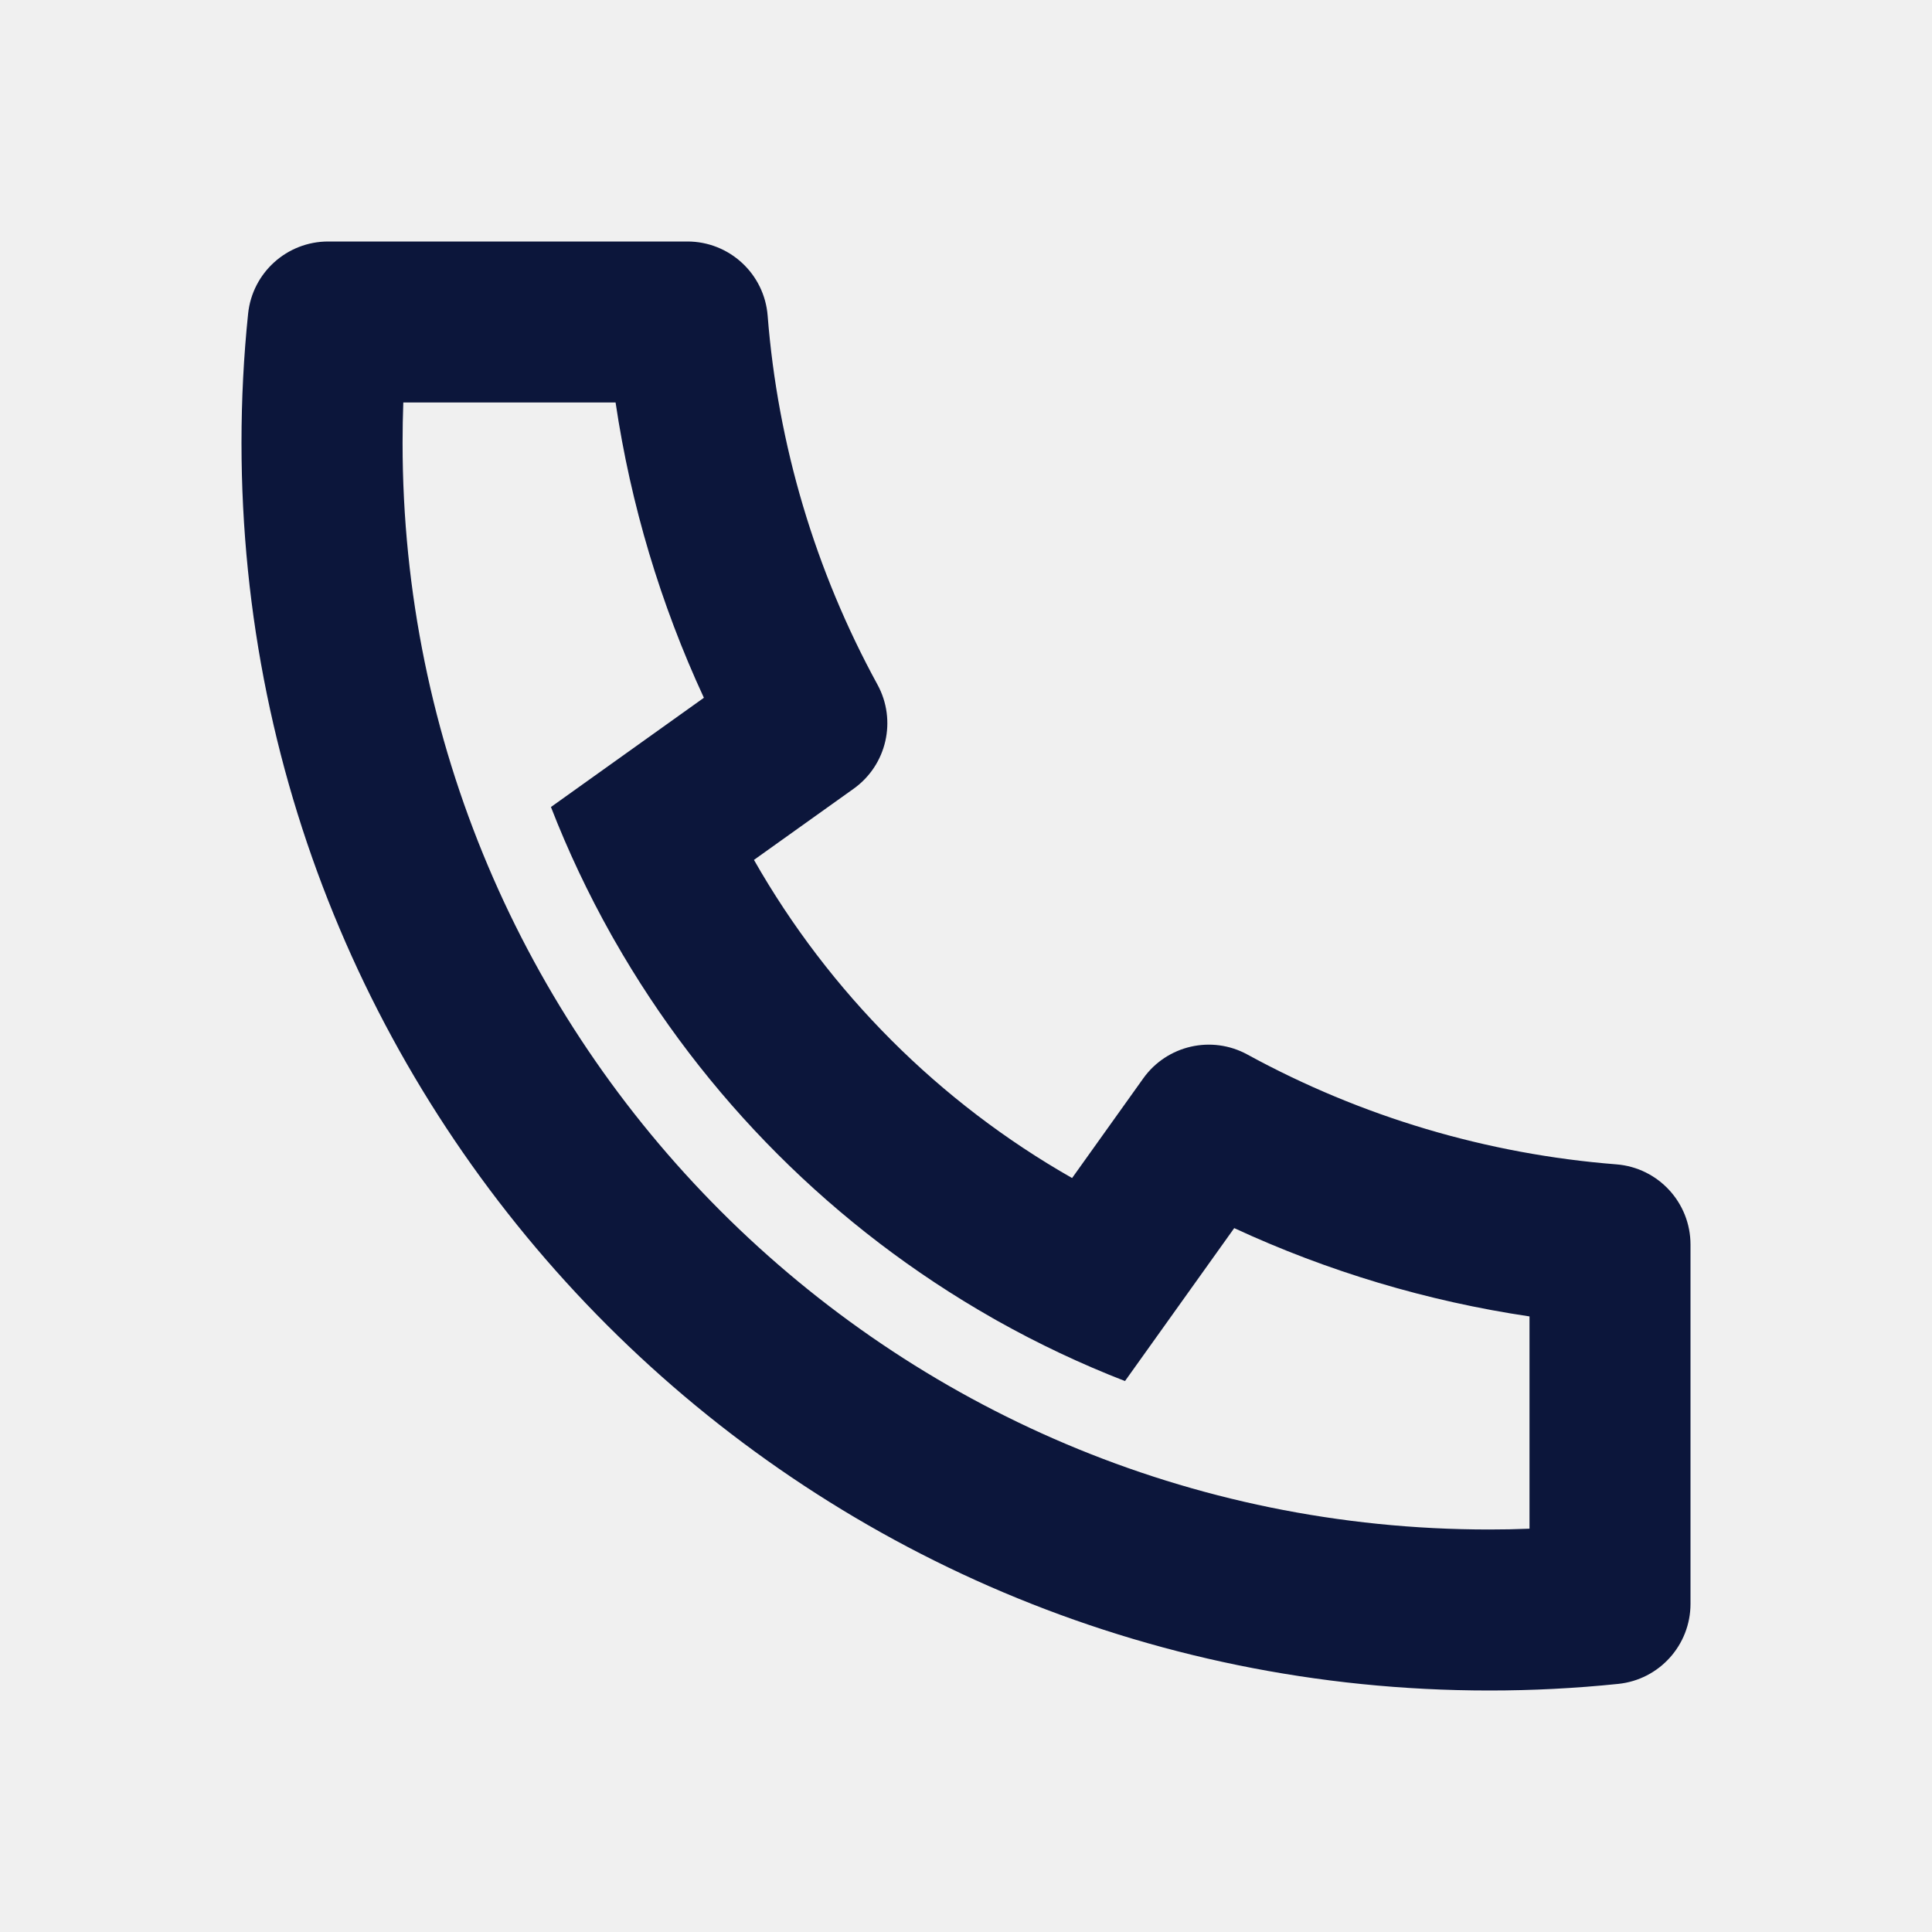
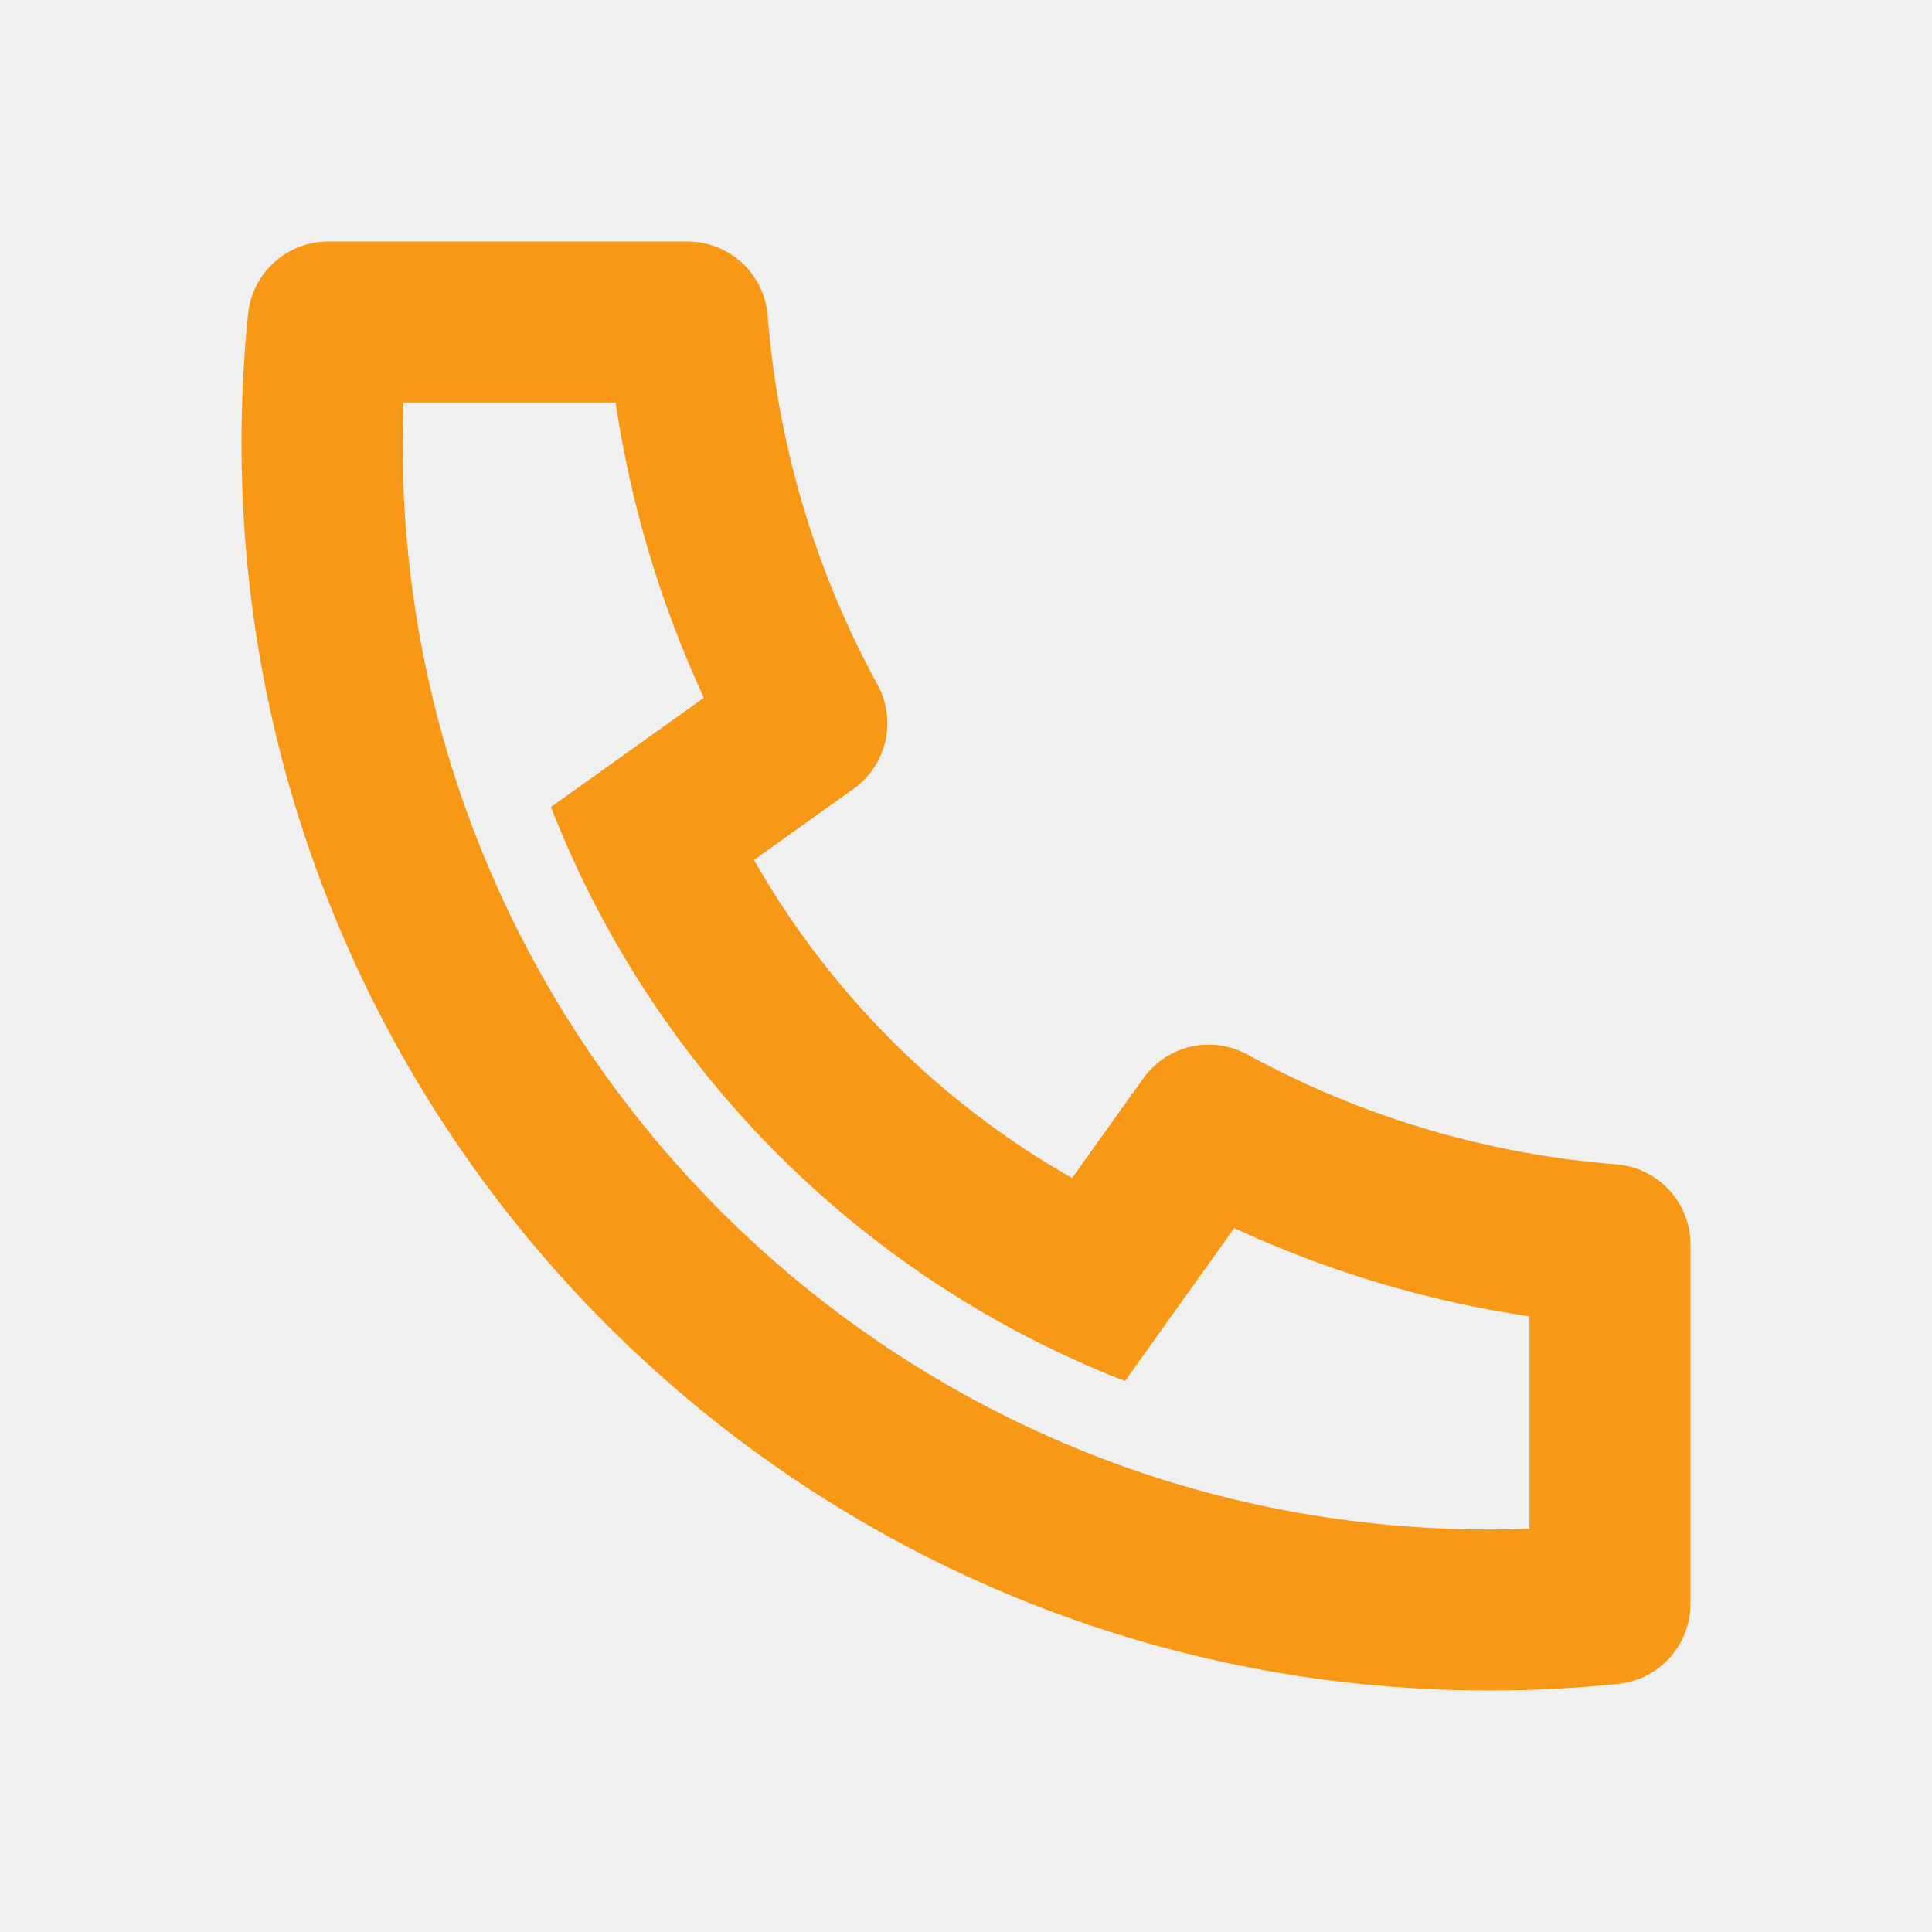
- <svg xmlns="http://www.w3.org/2000/svg" width="24" height="24" fill="none">
-   <path d="M9.366 10.682a10.555 10.555 0 003.952 3.952l.884-1.238a1 1 0 011.294-.296 11.422 11.422 0 004.583 1.364 1 1 0 01.921.997v4.462a1 1 0 01-.898.995A15.51 15.51 0 0118.5 21C9.94 21 3 14.06 3 5.5c0-.538.027-1.072.082-1.602A1 1 0 014.077 3h4.462a1 1 0 01.997.921A11.422 11.422 0 0010.9 8.504a1 1 0 01-.296 1.294l-1.238.884zm-2.522-.657l1.9-1.357A13.41 13.41 0 017.647 5H5.01c-.006.166-.009.333-.009.5C5 12.956 11.044 19 18.5 19c.167 0 .334-.003.5-.01v-2.637a13.413 13.413 0 01-3.668-1.097l-1.357 1.9a12.445 12.445 0 01-1.588-.75l-.058-.033a12.556 12.556 0 01-4.702-4.702l-.033-.058a12.444 12.444 0 01-.75-1.588z" fill="#0C163B" />
+ <svg xmlns="http://www.w3.org/2000/svg" width="24" height="24" viewBox="0 0 24 24" fill="none">
+   <g clip-path="url(#clip0_26_26)">
+     <path d="M9.366 10.682C10.304 12.331 11.669 13.696 13.318 14.634L14.202 13.396C14.344 13.197 14.554 13.057 14.793 13.002C15.031 12.948 15.281 12.982 15.496 13.1C16.91 13.873 18.472 14.338 20.079 14.464C20.33 14.484 20.564 14.598 20.735 14.782C20.905 14.967 21 15.209 21 15.461V19.923C21 20.171 20.908 20.409 20.742 20.593C20.576 20.777 20.348 20.893 20.102 20.918C19.572 20.973 19.038 21 18.5 21C9.94 21 3 14.06 3 5.5C3 4.962 3.027 4.428 3.082 3.898C3.107 3.652 3.223 3.424 3.407 3.258C3.591 3.092 3.829 3 4.077 3H8.539C8.791 3 9.033 3.095 9.218 3.265C9.402 3.436 9.516 3.67 9.536 3.921C9.662 5.528 10.127 7.09 10.9 8.504C11.018 8.719 11.052 8.969 10.998 9.207C10.943 9.446 10.803 9.656 10.604 9.798L9.366 10.682ZM6.844 10.025L8.744 8.668C8.205 7.504 7.835 6.269 7.647 5H5.01C5.004 5.166 5.001 5.333 5.001 5.5C5 12.956 11.044 19 18.5 19C18.667 19 18.834 18.997 19 18.99V16.353C17.731 16.165 16.496 15.795 15.332 15.256L13.975 17.156C13.429 16.944 12.898 16.693 12.387 16.406L12.329 16.373C10.368 15.257 8.743 13.632 7.627 11.671L7.594 11.613C7.307 11.102 7.056 10.571 6.844 10.025Z" fill="#F79817" />
+   </g>
+   <defs>
+     <clipPath id="clip0_26_26">
+       <rect width="24" height="24" fill="white" />
+     </clipPath>
+   </defs>
</svg>
